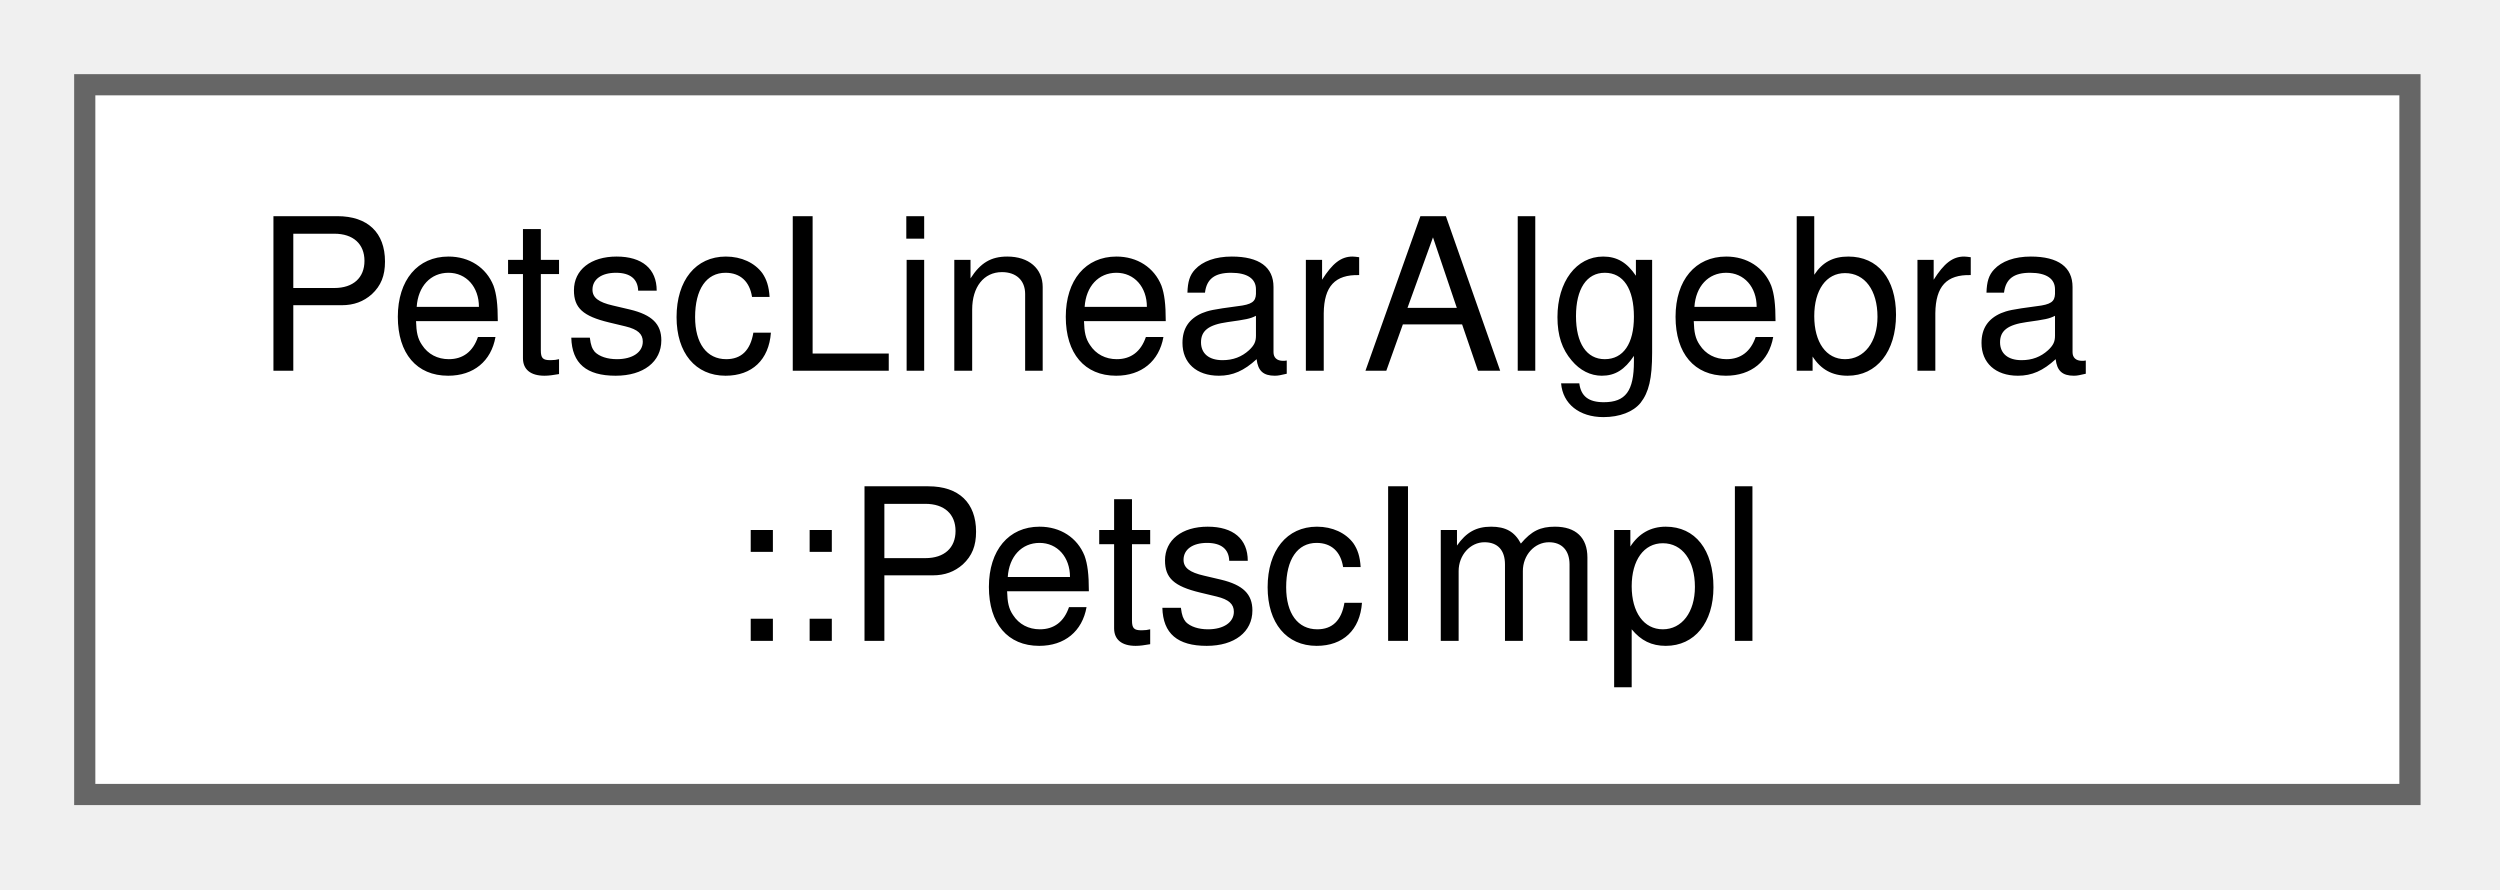
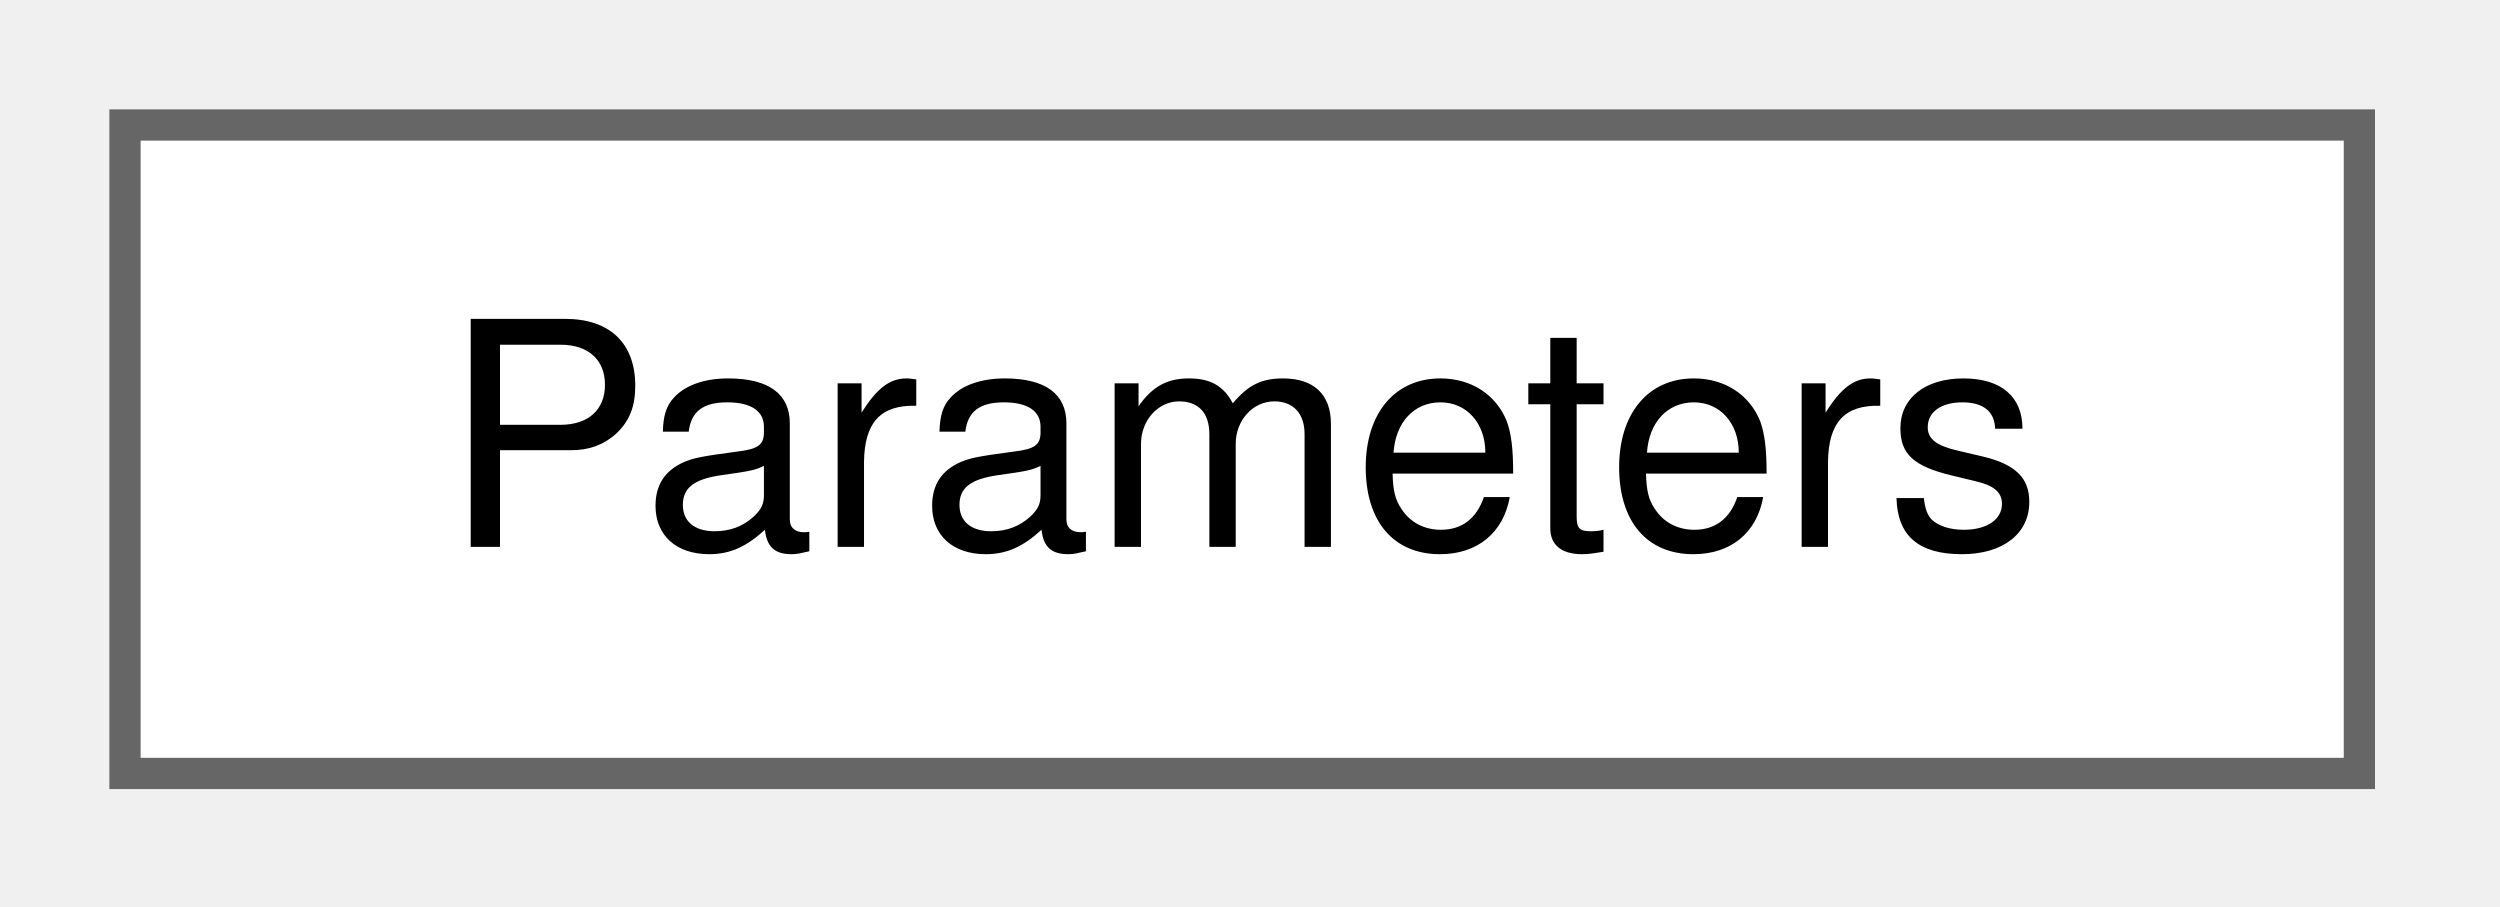
- <svg xmlns="http://www.w3.org/2000/svg" xmlns:xlink="http://www.w3.org/1999/xlink" width="118pt" height="42pt" viewBox="0.00 0.00 118.00 42.00">
-   <g id="graph0" class="graph" transform="scale(1 1) rotate(0) translate(4 37.5)">
+ <svg xmlns="http://www.w3.org/2000/svg" xmlns:xlink="http://www.w3.org/1999/xlink" width="80pt" height="29pt" viewBox="0.00 0.00 80.00 29.00">
+   <g id="graph0" class="graph" transform="scale(1 1) rotate(0) translate(4 24.75)">
    <g id="Node000000" class="node">
      <g id="a_Node000000">
-         <a xlink:href="class_petsc_linear_algebra_1_1_petsc_impl.html" target="_top" xlink:title=" ">
-           <polygon fill="white" stroke="#666666" points="109.75,-33.5 0,-33.5 0,0 109.75,0 109.75,-33.5" />
-           <text xml:space="preserve" text-anchor="start" x="8" y="-20" font-family="Helvetica,sans-Serif" font-size="10.00">PetscLinearAlgebra</text>
-           <text xml:space="preserve" text-anchor="middle" x="54.88" y="-7.25" font-family="Helvetica,sans-Serif" font-size="10.00">::PetscImpl</text>
+         <a xlink:href="class_parameters.html" target="_top" xlink:title="The Parameters class stores parameter values read in from a solver input file.">
+           <polygon fill="white" stroke="#666666" points="71.5,-20.75 0,-20.75 0,0 71.5,0 71.5,-20.75" />
+           <text xml:space="preserve" text-anchor="middle" x="35.75" y="-7.25" font-family="Helvetica,sans-Serif" font-size="10.00">Parameters</text>
        </a>
      </g>
    </g>
  </g>
</svg>
